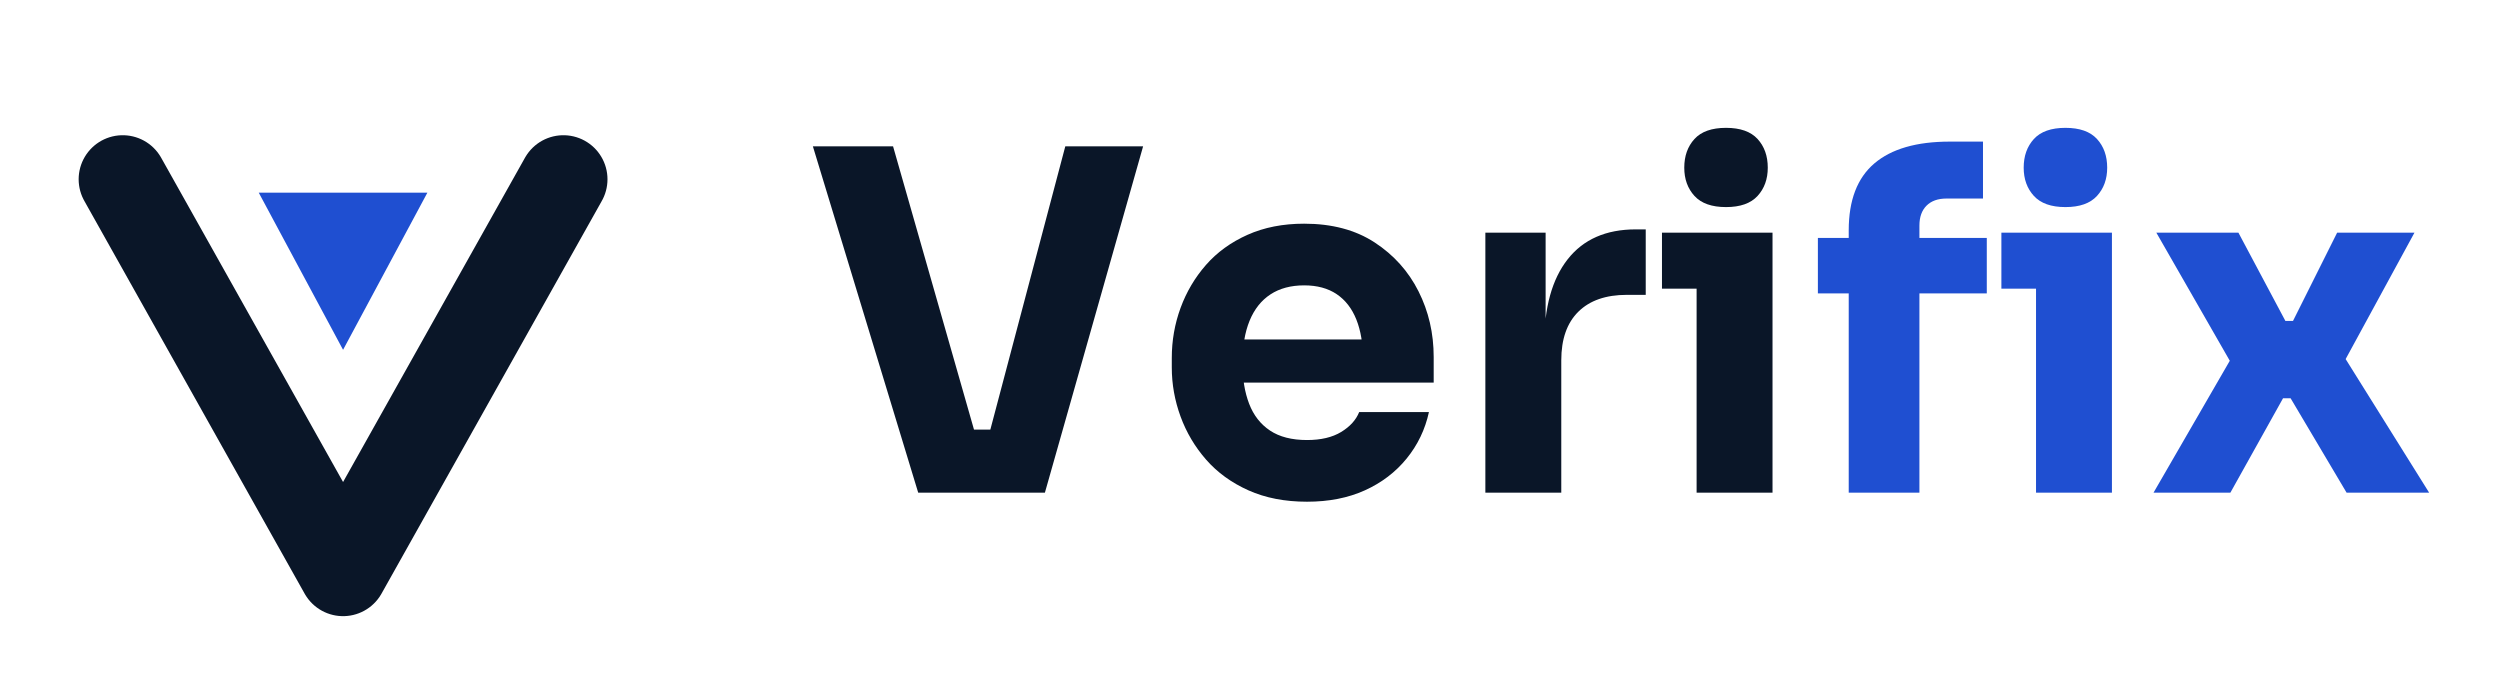
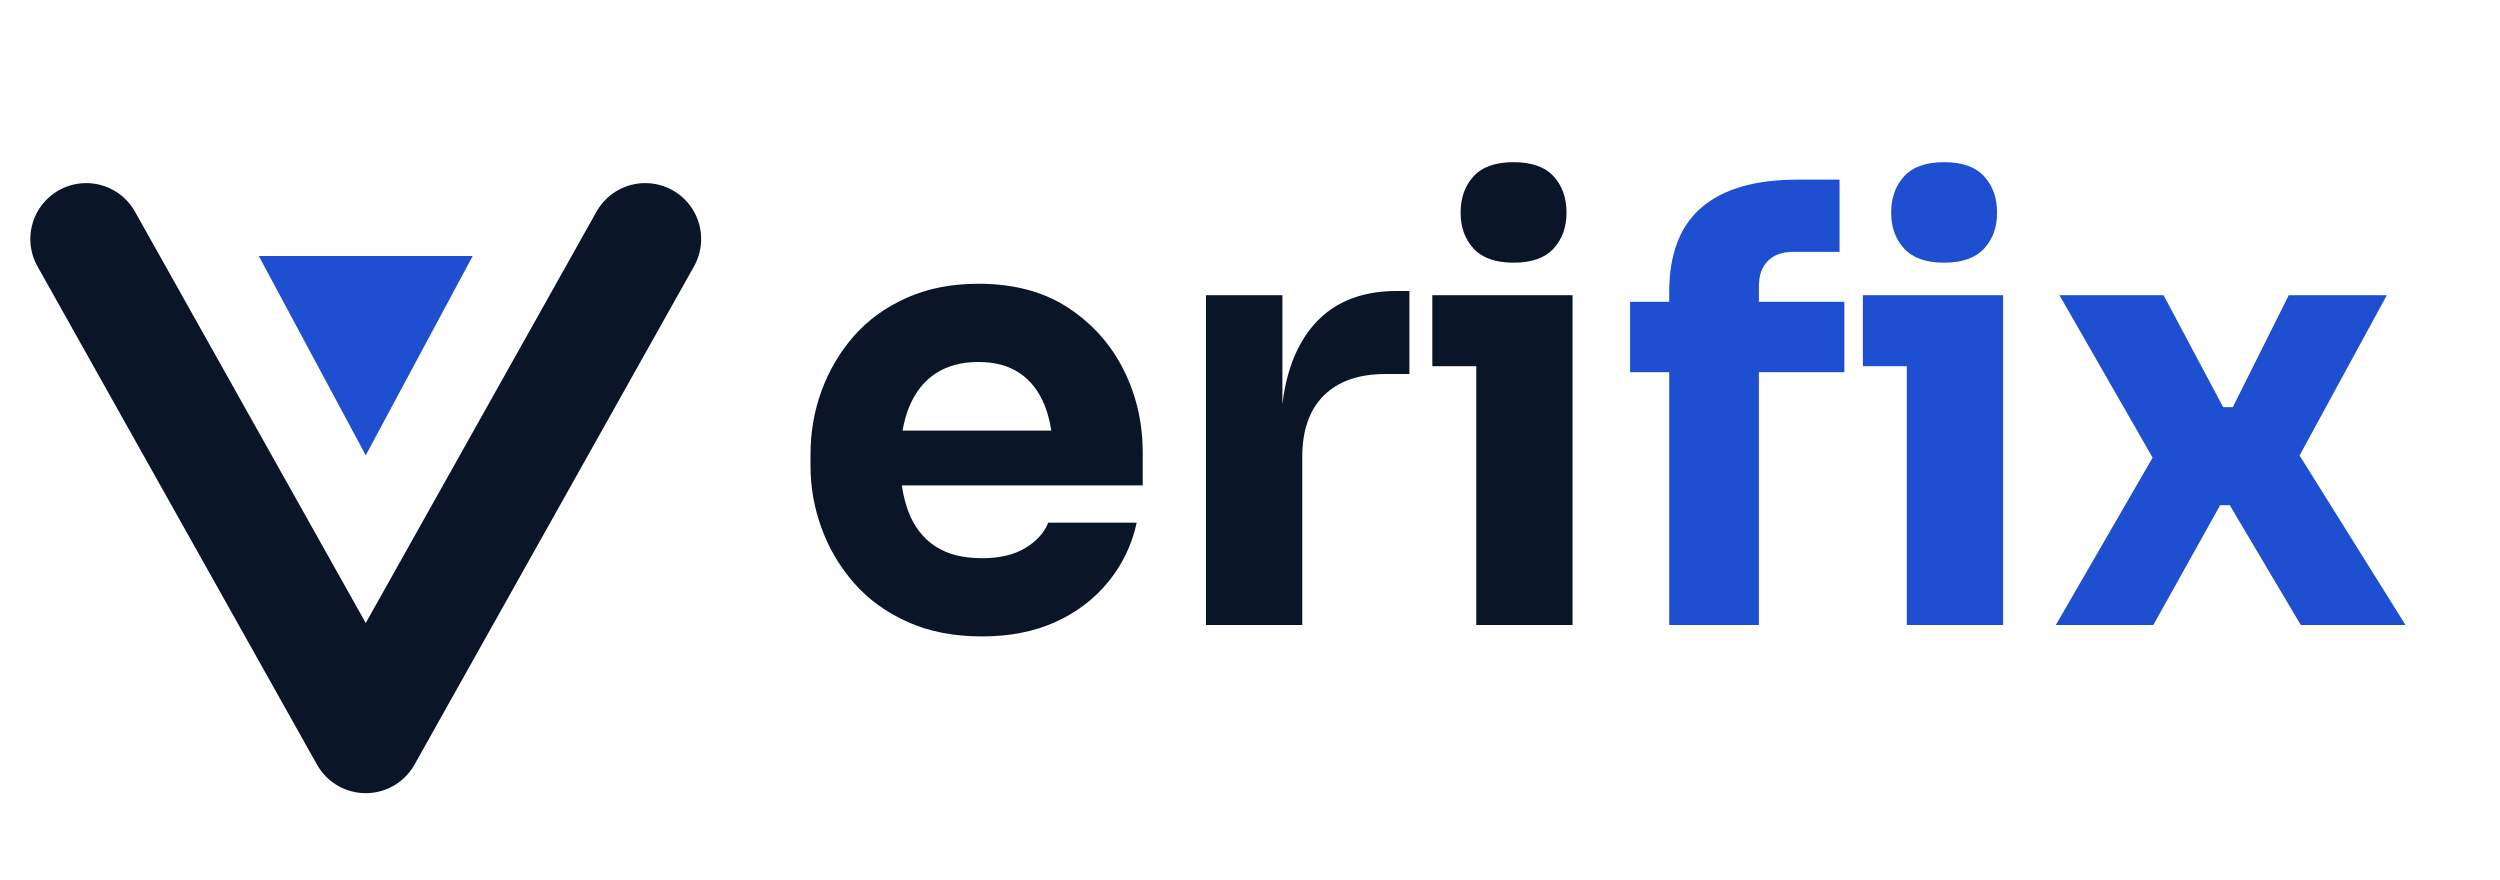
- <svg xmlns="http://www.w3.org/2000/svg" viewBox="0 0 137 38" role="img" aria-label="Verifix">
-   <g transform="translate(2 3) scale(1.05)">
+ <svg xmlns="http://www.w3.org/2000/svg" viewBox="0 0 108 38" role="img" aria-label="Verifix">
+   <g transform="translate(-1 3.5) scale(1.05)">
    <path d="M4.5 6.5 16 27 27.5 6.5" fill="none" stroke="#0A1628" stroke-width="4.6" stroke-linecap="round" stroke-linejoin="round" />
    <path d="M11.6 7.2h8.8L16 15.4z" fill="#1F4FD1" />
  </g>
  <g transform="translate(0 27)">
-     <path transform="translate(44.0 0) scale(0.026 -0.026)" d="M243 0 21 730H190L366 114L328 133H430L390 114L553 730H717L510 0Z" fill="#0A1628" />
-     <path transform="translate(63.2 0) scale(0.026 -0.026)" d="M324 -19Q254 -19 200.5 5.0Q147 29 111.5 69.5Q76 110 57.5 160.5Q39 211 39 264V284Q39 339 57.5 389.5Q76 440 111.0 480.0Q146 520 198.5 543.5Q251 567 318 567Q406 567 466.5 527.5Q527 488 559.0 424.5Q591 361 591 286V232H106V323H494L442 281Q442 330 428.0 365.0Q414 400 386.5 418.5Q359 437 318 437Q276 437 247.0 418.0Q218 399 203.0 362.5Q188 326 188 273Q188 224 202.0 187.5Q216 151 246.0 131.0Q276 111 324 111Q368 111 396.0 128.0Q424 145 434 170H581Q569 115 534.0 72.0Q499 29 446.0 5.0Q393 -19 324 -19Z" fill="#0A1628" />
-     <path transform="translate(79.5 0) scale(0.026 -0.026)" d="M73 0V548H200V313H197Q197 429 246.5 492.0Q296 555 390 555H411V417H371Q305 417 269.0 381.5Q233 346 233 279V0Z" fill="#0A1628" />
-     <path transform="translate(90.4 0) scale(0.026 -0.026)" d="M99 0V548H259V0ZM26 430V548H259V430ZM161 602Q116 602 94.5 625.5Q73 649 73 685Q73 722 94.5 745.5Q116 769 161 769Q206 769 227.5 745.5Q249 722 249 685Q249 649 227.5 625.5Q206 602 161 602Z" fill="#0A1628" />
-     <path transform="translate(99.1 0) scale(0.026 -0.026)" d="M85 0V553Q85 648 139.0 694.0Q193 740 298 740H368V620H291Q264 620 249.0 605.0Q234 590 234 563V0ZM20 420V537H376V420Z" fill="#1F4FD1" />
-     <path transform="translate(109.0 0) scale(0.026 -0.026)" d="M99 0V548H259V0ZM26 430V548H259V430ZM161 602Q116 602 94.5 625.5Q73 649 73 685Q73 722 94.5 745.5Q116 769 161 769Q206 769 227.5 745.5Q249 722 249 685Q249 649 227.5 625.5Q206 602 161 602Z" fill="#1F4FD1" />
-     <path transform="translate(117.7 0) scale(0.026 -0.026)" d="M12 0 182 294 178 269 18 548H191L290 362H306L399 548H562L409 267L413 288L593 0H419L301 199H285L174 0Z" fill="#1F4FD1" />
+     <path transform="translate(34.0 0) scale(0.026 -0.026)" d="M324 -19Q254 -19 200.5 5.0Q147 29 111.5 69.5Q76 110 57.5 160.5Q39 211 39 264V284Q39 339 57.5 389.5Q76 440 111.0 480.0Q146 520 198.5 543.5Q251 567 318 567Q406 567 466.5 527.5Q527 488 559.0 424.5Q591 361 591 286V232H106V323H494L442 281Q442 330 428.0 365.0Q414 400 386.5 418.5Q359 437 318 437Q276 437 247.0 418.0Q218 399 203.0 362.5Q188 326 188 273Q188 224 202.0 187.5Q216 151 246.0 131.0Q276 111 324 111Q368 111 396.0 128.0Q424 145 434 170H581Q569 115 534.0 72.0Q499 29 446.0 5.0Q393 -19 324 -19Z" fill="#0A1628" />
+     <path transform="translate(50.2 0) scale(0.026 -0.026)" d="M73 0V548H200V313H197Q197 429 246.5 492.0Q296 555 390 555H411V417H371Q305 417 269.0 381.5Q233 346 233 279V0Z" fill="#0A1628" />
+     <path transform="translate(61.2 0) scale(0.026 -0.026)" d="M99 0V548H259V0ZM26 430V548H259V430ZM161 602Q116 602 94.5 625.5Q73 649 73 685Q73 722 94.5 745.5Q116 769 161 769Q206 769 227.5 745.5Q249 722 249 685Q249 649 227.5 625.5Q206 602 161 602Z" fill="#0A1628" />
+     <path transform="translate(69.9 0) scale(0.026 -0.026)" d="M85 0V553Q85 648 139.0 694.0Q193 740 298 740H368V620H291Q264 620 249.0 605.0Q234 590 234 563V0ZM20 420V537H376V420Z" fill="#1F4FD1" />
+     <path transform="translate(79.8 0) scale(0.026 -0.026)" d="M99 0V548H259V0ZM26 430V548H259V430ZM161 602Q116 602 94.5 625.5Q73 649 73 685Q73 722 94.5 745.5Q116 769 161 769Q206 769 227.5 745.5Q249 722 249 685Q249 649 227.5 625.5Q206 602 161 602Z" fill="#1F4FD1" />
+     <path transform="translate(88.5 0) scale(0.026 -0.026)" d="M12 0 182 294 178 269 18 548H191L290 362H306L399 548H562L409 267L413 288L593 0H419L301 199H285L174 0Z" fill="#1F4FD1" />
  </g>
</svg>
